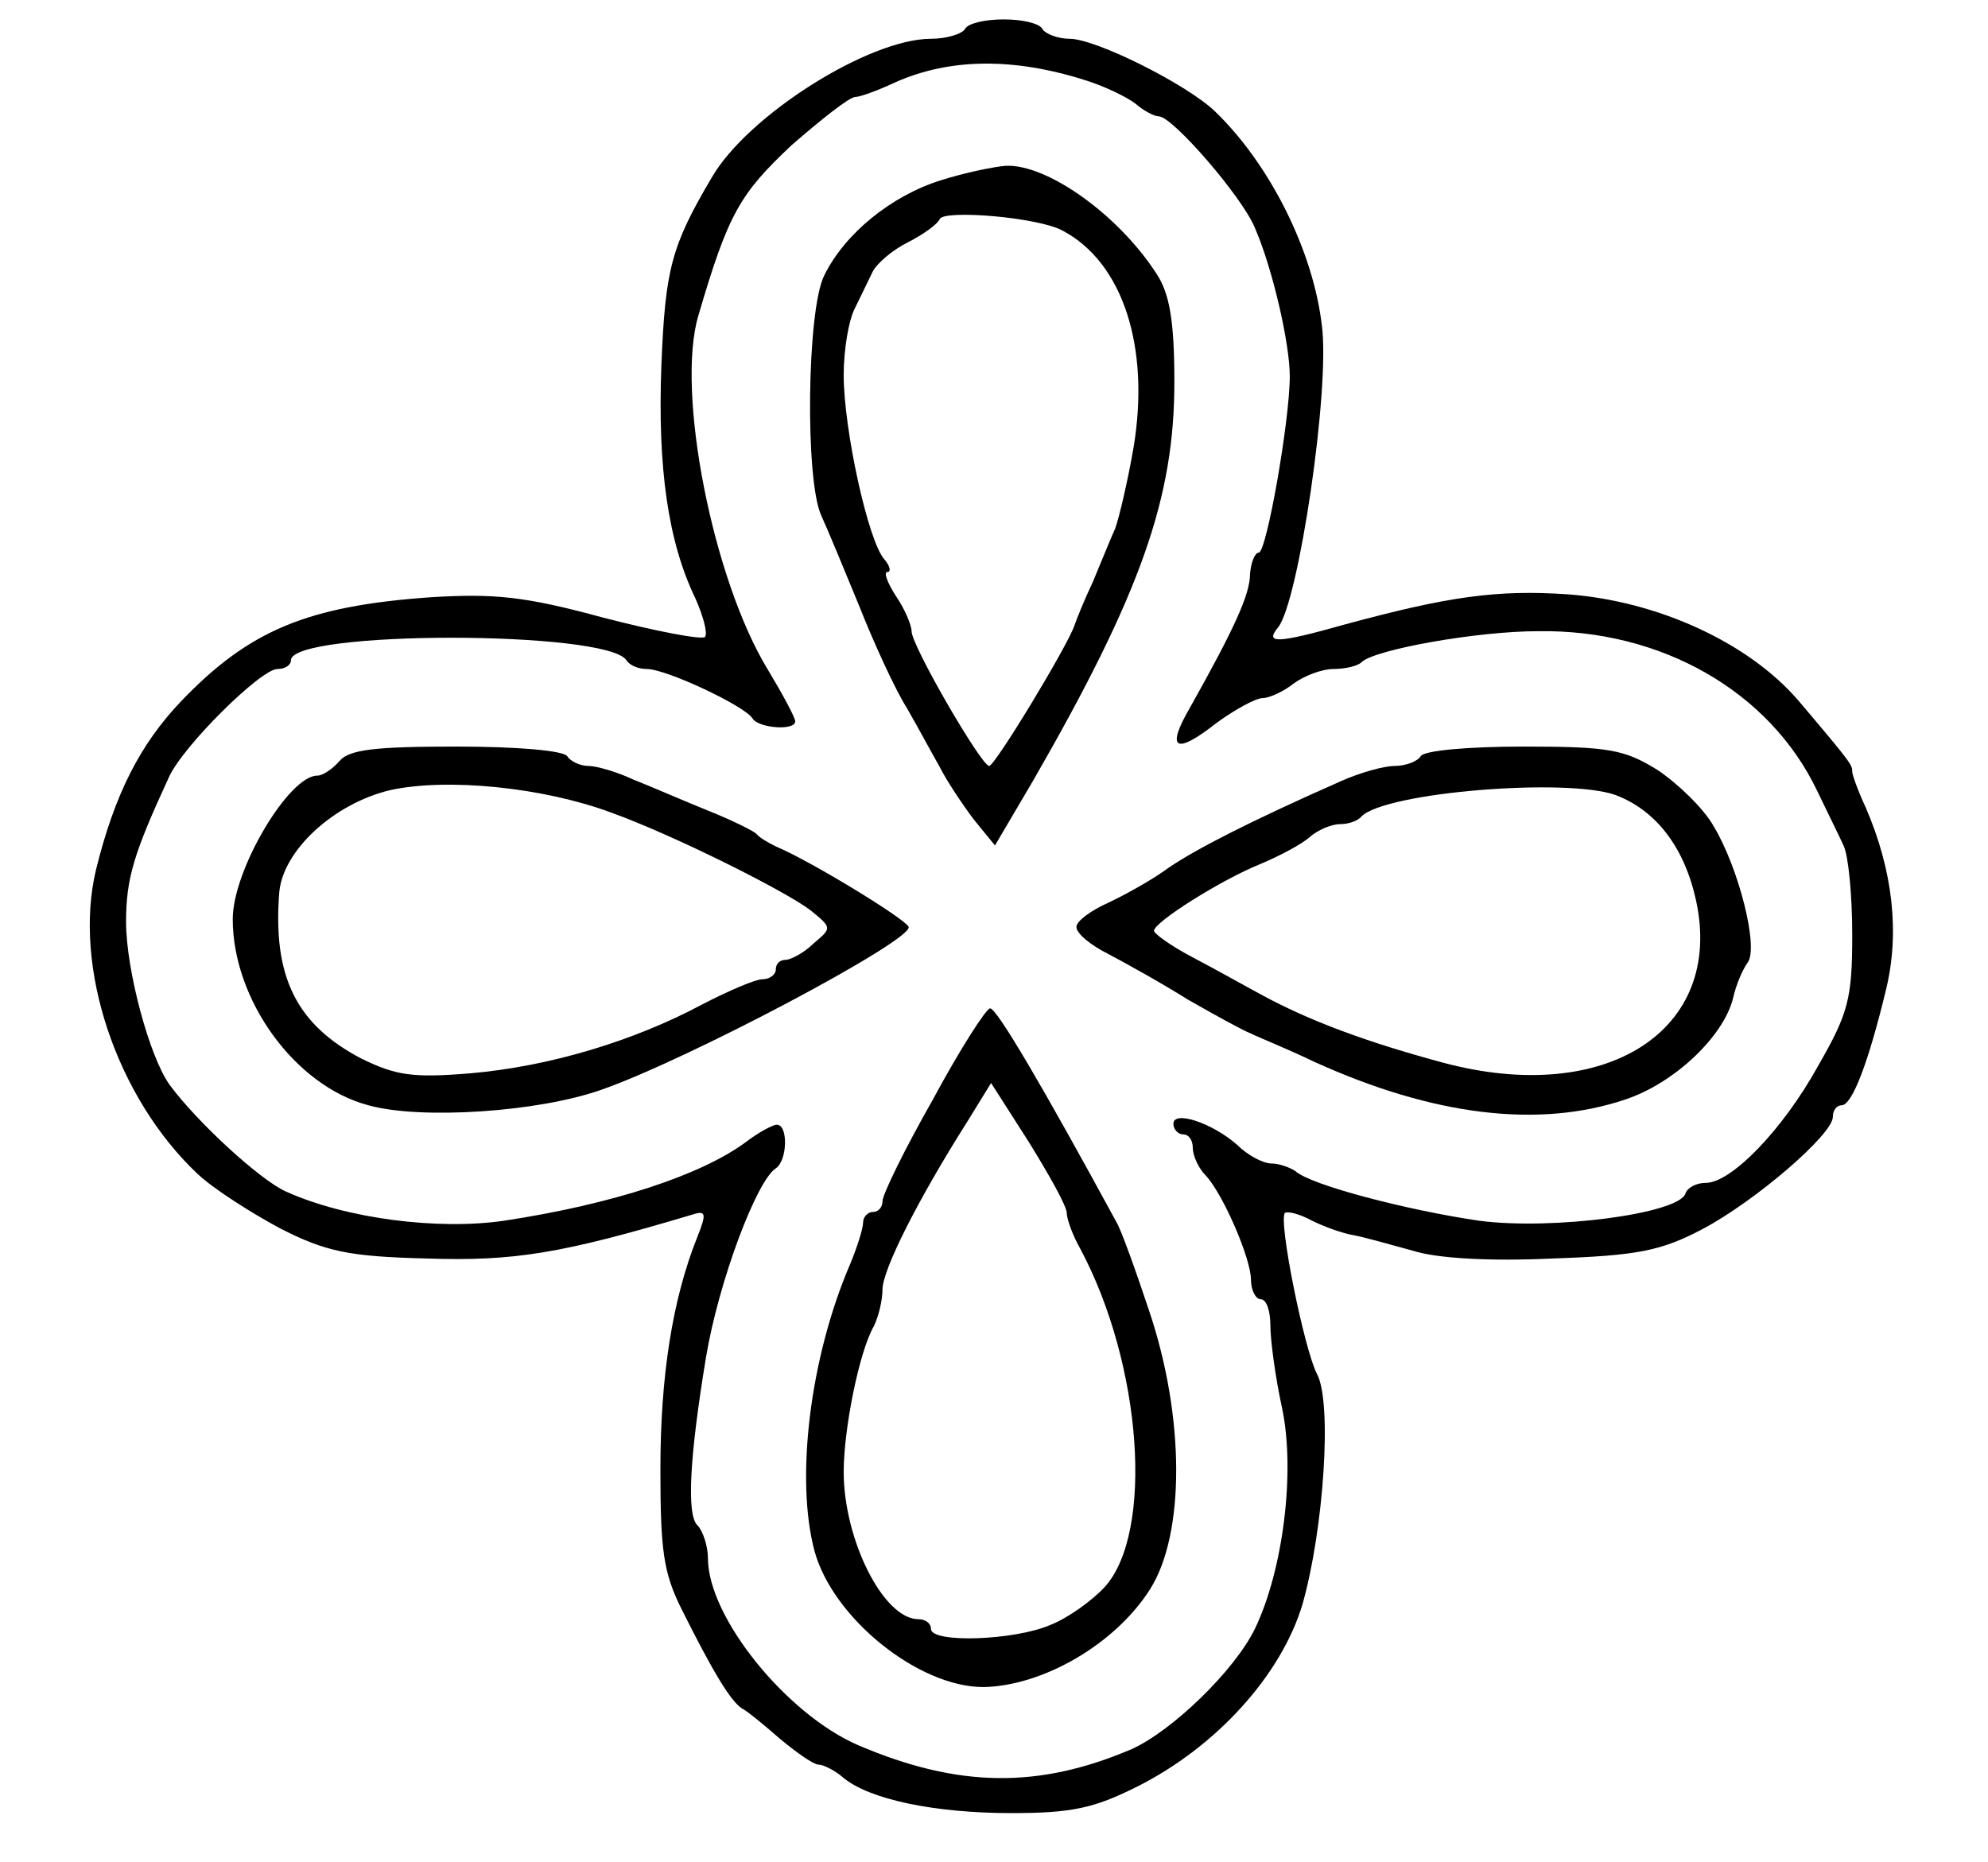
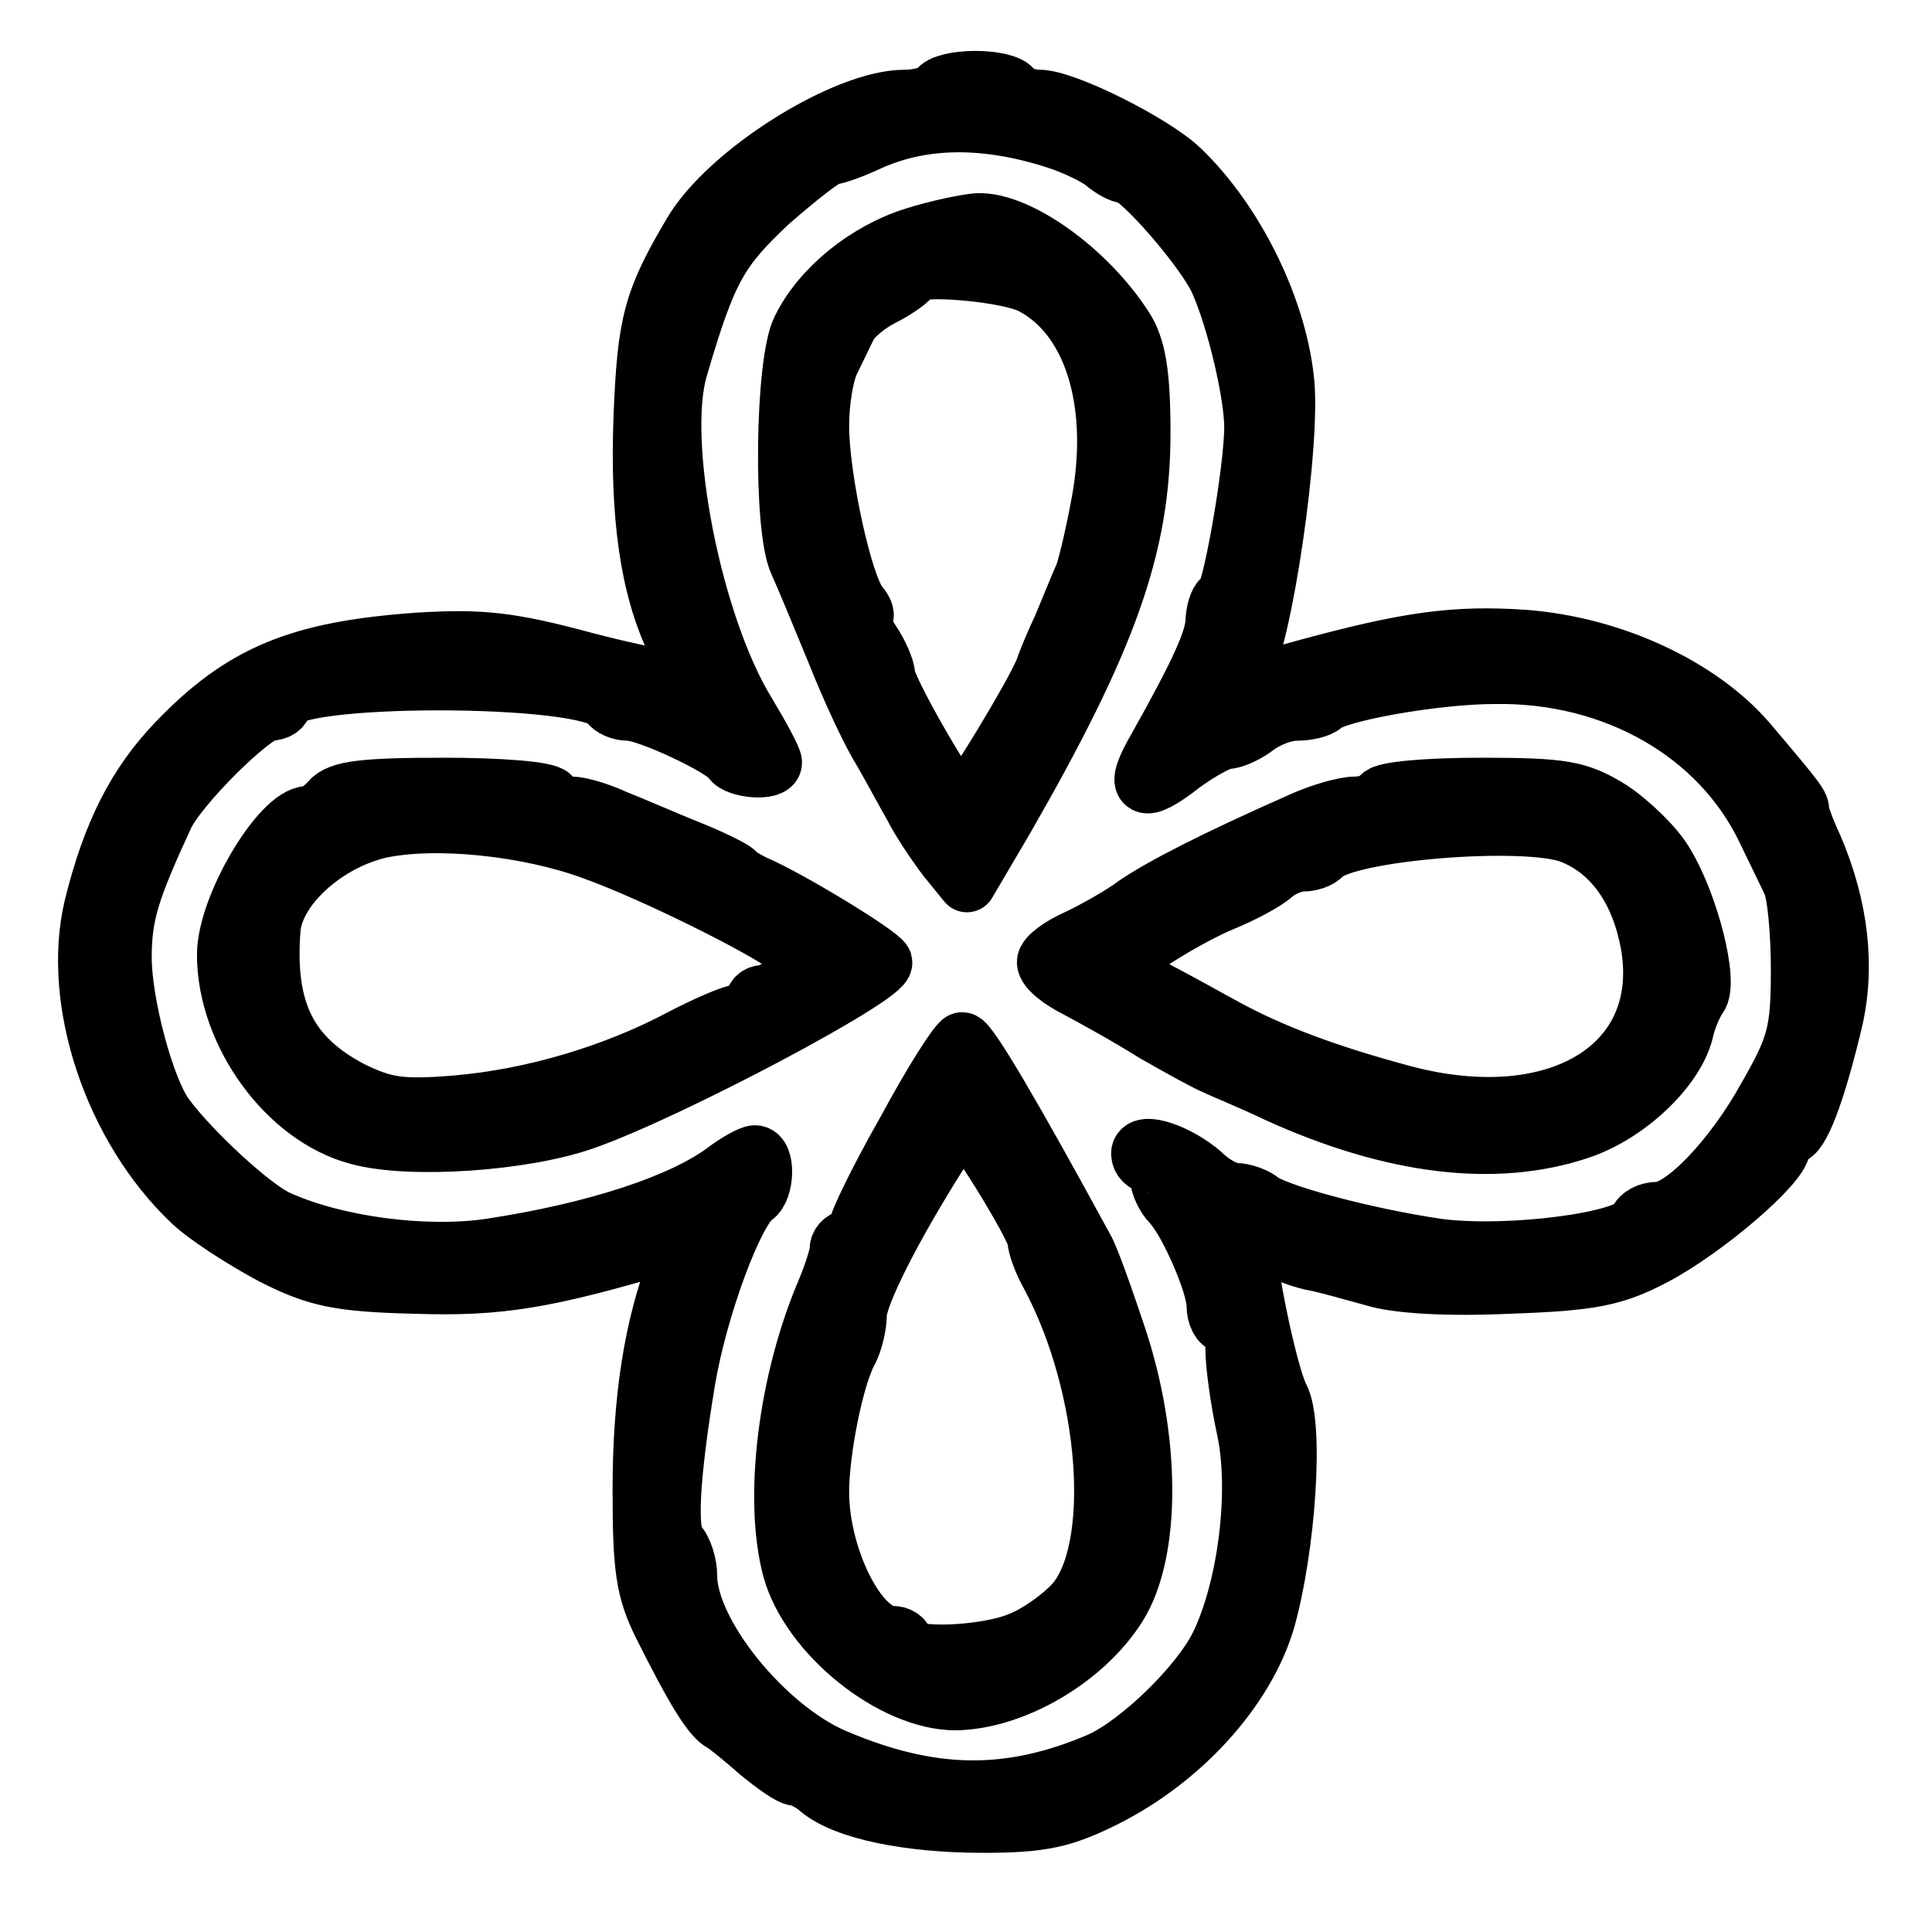
- <svg xmlns="http://www.w3.org/2000/svg" version="1.0" width="205pt" height="192pt" viewBox="0 0 205 192" preserveAspectRatio="xMidYMid meet">
-   <g transform="translate(0,192) scale(0.1,-0.1)" fill="#000000" stroke="none">
+ <svg xmlns="http://www.w3.org/2000/svg" version="1.0" width="24" height="24" viewBox="0 0 205 192" preserveAspectRatio="xMidYMid meet">
+   <g transform="translate(0,192) scale(0.1,-0.1)" fill="currentColor" stroke="currentColor" stroke-width="62" stroke-linejoin="round" stroke-linecap="round">
    <path d="M995 1890 c-3 -5 -19 -10 -35 -10 -64 0 -189 -79 -226 -143 -42 -71 -48 -95 -52 -194 -4 -106 7 -182 35 -240 8 -18 13 -36 10 -40 -4 -3 -51 6 -105 20 -81 22 -112 25 -178 21 -127 -9 -187 -34 -257 -107 -43 -45 -69 -97 -88 -174 -24 -100 21 -235 105 -314 16 -15 55 -40 85 -56 47 -24 71 -29 151 -31 90 -3 139 5 273 45 15 5 16 2 6 -23 -26 -65 -38 -145 -38 -239 0 -84 3 -107 22 -145 32 -64 50 -94 62 -102 6 -3 24 -18 40 -32 17 -14 34 -26 39 -26 5 0 17 -6 25 -13 27 -23 95 -37 174 -37 62 0 85 5 129 27 82 41 149 115 171 188 22 77 31 209 15 238 -13 25 -40 158 -33 166 3 2 15 -1 28 -8 12 -6 31 -13 43 -15 11 -2 39 -10 61 -16 25 -8 80 -11 144 -8 88 3 112 8 154 30 55 29 135 98 135 116 0 7 4 12 9 12 11 0 28 45 46 120 14 58 7 122 -21 187 -8 17 -14 34 -14 37 0 7 0 8 -56 74 -51 59 -144 102 -237 109 -73 5 -123 -2 -230 -31 -71 -20 -83 -20 -69 -3 21 26 54 247 45 312 -9 76 -53 165 -110 220 -29 28 -123 75 -150 75 -12 0 -25 5 -28 10 -3 6 -21 10 -40 10 -19 0 -37 -4 -40 -10z m125 -53 c19 -6 42 -17 51 -24 8 -7 19 -13 24 -13 14 0 86 -83 99 -115 18 -41 36 -119 36 -153 0 -46 -24 -182 -32 -182 -4 0 -8 -10 -9 -22 0 -21 -16 -56 -62 -138 -25 -43 -15 -49 27 -16 19 14 41 26 48 26 7 0 22 7 32 15 11 8 29 15 41 15 12 0 25 3 29 7 13 13 119 32 182 32 127 2 239 -62 288 -165 10 -21 23 -47 27 -56 5 -10 9 -51 9 -92 0 -66 -4 -81 -35 -135 -37 -67 -90 -121 -116 -121 -10 0 -19 -5 -21 -11 -7 -21 -138 -38 -213 -28 -75 11 -174 37 -189 51 -6 4 -17 8 -25 8 -8 0 -24 8 -35 19 -26 23 -66 36 -66 22 0 -6 5 -11 10 -11 6 0 10 -6 10 -14 0 -8 6 -21 13 -28 18 -19 47 -86 47 -108 0 -11 5 -20 10 -20 6 0 10 -12 10 -27 0 -15 5 -53 12 -85 14 -66 1 -168 -28 -228 -21 -43 -85 -105 -127 -124 -96 -41 -179 -40 -282 4 -74 32 -155 132 -155 193 0 12 -5 28 -11 34 -11 11 -8 70 9 173 13 78 52 182 72 195 12 8 13 45 1 45 -4 0 -19 -8 -32 -18 -46 -34 -137 -64 -249 -81 -68 -10 -163 2 -225 30 -27 12 -92 72 -120 110 -21 29 -45 119 -45 168 0 45 8 71 44 149 14 32 95 112 112 112 8 0 14 4 14 9 0 31 326 31 346 0 3 -5 12 -9 21 -9 20 0 101 -38 109 -51 6 -10 44 -13 44 -3 0 4 -13 28 -28 53 -57 93 -95 287 -72 365 31 106 43 126 96 176 31 27 60 50 66 50 5 0 24 7 41 15 56 25 122 26 197 2z" />
    <path d="M970 1734 c-51 -16 -99 -55 -120 -98 -18 -35 -20 -212 -3 -248 6 -13 23 -54 39 -93 15 -38 37 -86 49 -105 11 -19 26 -47 34 -61 7 -14 23 -38 35 -54 l22 -27 40 68 c111 193 145 291 145 410 0 63 -5 91 -18 111 -39 61 -113 114 -156 112 -12 -1 -42 -7 -67 -15z m126 -52 c62 -33 90 -120 73 -223 -6 -35 -15 -73 -19 -84 -5 -11 -15 -36 -23 -55 -9 -19 -17 -39 -19 -45 -7 -21 -82 -145 -88 -145 -8 0 -80 124 -80 139 0 6 -7 23 -16 36 -9 14 -13 25 -9 25 4 0 3 6 -3 13 -17 19 -42 135 -42 190 0 26 5 57 12 70 6 12 14 29 18 37 4 8 20 22 36 30 16 8 31 19 33 24 4 10 102 2 127 -12z" />
    <path d="M350 1135 c-7 -8 -17 -15 -23 -15 -29 0 -87 -97 -87 -148 0 -83 64 -172 140 -192 54 -15 175 -7 240 16 89 31 321 154 317 168 -3 8 -101 68 -137 83 -8 4 -17 9 -20 13 -3 3 -25 14 -50 24 -25 10 -59 25 -77 32 -17 8 -38 14 -46 14 -9 0 -19 5 -22 10 -4 6 -53 10 -114 10 -84 0 -111 -3 -121 -15z m280 -53 c64 -23 180 -81 206 -101 22 -18 22 -18 3 -34 -10 -10 -24 -17 -29 -17 -6 0 -10 -4 -10 -10 0 -5 -6 -10 -14 -10 -7 0 -35 -12 -62 -26 -71 -38 -158 -64 -239 -71 -60 -5 -77 -2 -112 15 -67 35 -92 84 -85 172 4 43 56 91 114 105 59 13 158 3 228 -23z" />
    <path d="M1465 1140 c-3 -5 -15 -10 -27 -10 -11 0 -36 -7 -56 -16 -95 -42 -149 -70 -177 -89 -16 -12 -45 -28 -62 -36 -18 -8 -33 -19 -33 -25 0 -7 15 -19 33 -28 17 -9 55 -30 82 -47 28 -16 57 -32 65 -35 8 -4 38 -16 65 -29 123 -56 232 -69 321 -39 51 17 101 65 111 104 3 14 10 30 15 37 12 15 -9 98 -35 141 -10 18 -37 44 -58 58 -34 21 -50 24 -138 24 -56 0 -103 -4 -106 -10z m201 -40 c42 -16 71 -54 83 -109 29 -134 -93 -212 -261 -167 -78 21 -138 43 -189 71 -15 8 -45 25 -68 37 -23 12 -41 25 -41 28 0 9 70 53 110 69 19 8 42 20 51 28 8 7 22 13 31 13 8 0 18 3 22 8 25 25 212 40 262 22z" />
    <path d="M962 786 c-29 -51 -52 -98 -52 -105 0 -6 -4 -11 -10 -11 -5 0 -10 -5 -10 -11 0 -6 -6 -25 -13 -42 -42 -97 -57 -223 -37 -297 19 -69 107 -140 174 -140 61 1 136 44 172 101 36 57 36 177 -1 287 -14 42 -29 84 -34 92 -75 138 -123 220 -130 220 -4 0 -31 -42 -59 -94z m138 -117 c0 -6 6 -23 14 -37 64 -120 76 -293 25 -349 -13 -14 -38 -32 -56 -39 -37 -16 -123 -19 -123 -4 0 6 -6 10 -13 10 -36 0 -77 82 -77 152 0 44 16 124 31 150 5 10 9 27 9 38 0 20 36 92 88 174 l24 39 39 -61 c21 -34 39 -66 39 -73z" />
  </g>
</svg>
